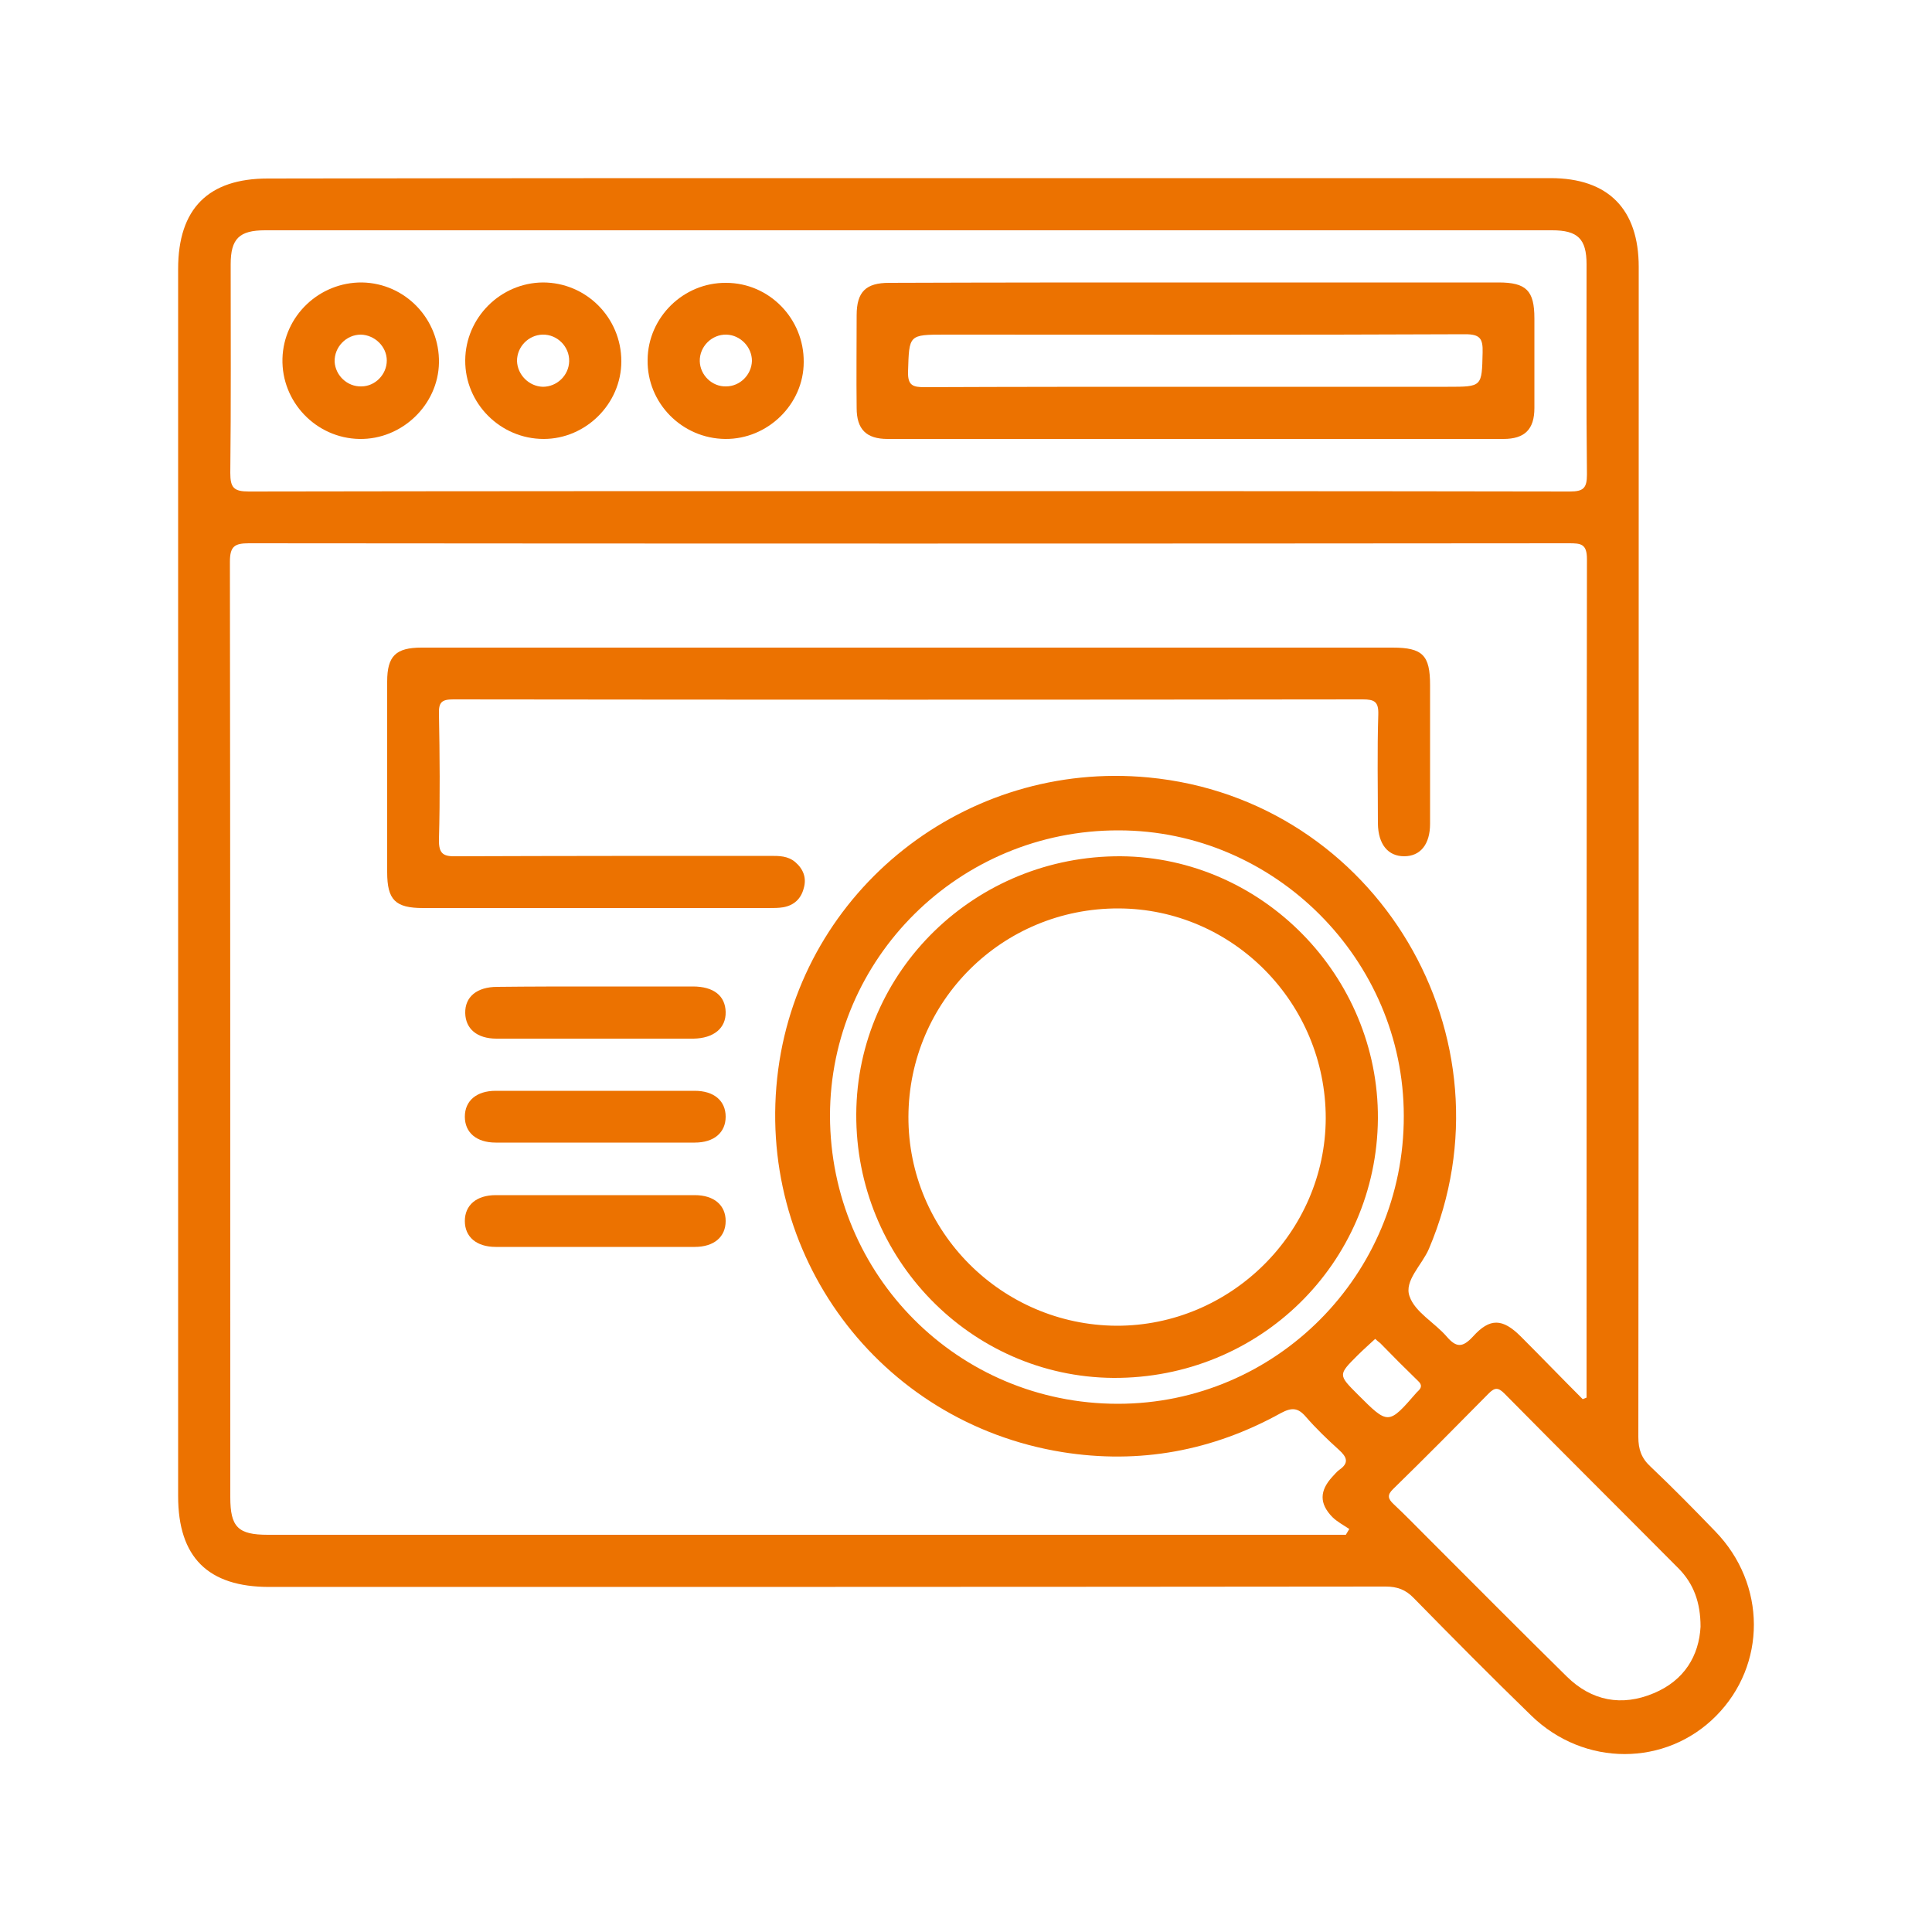
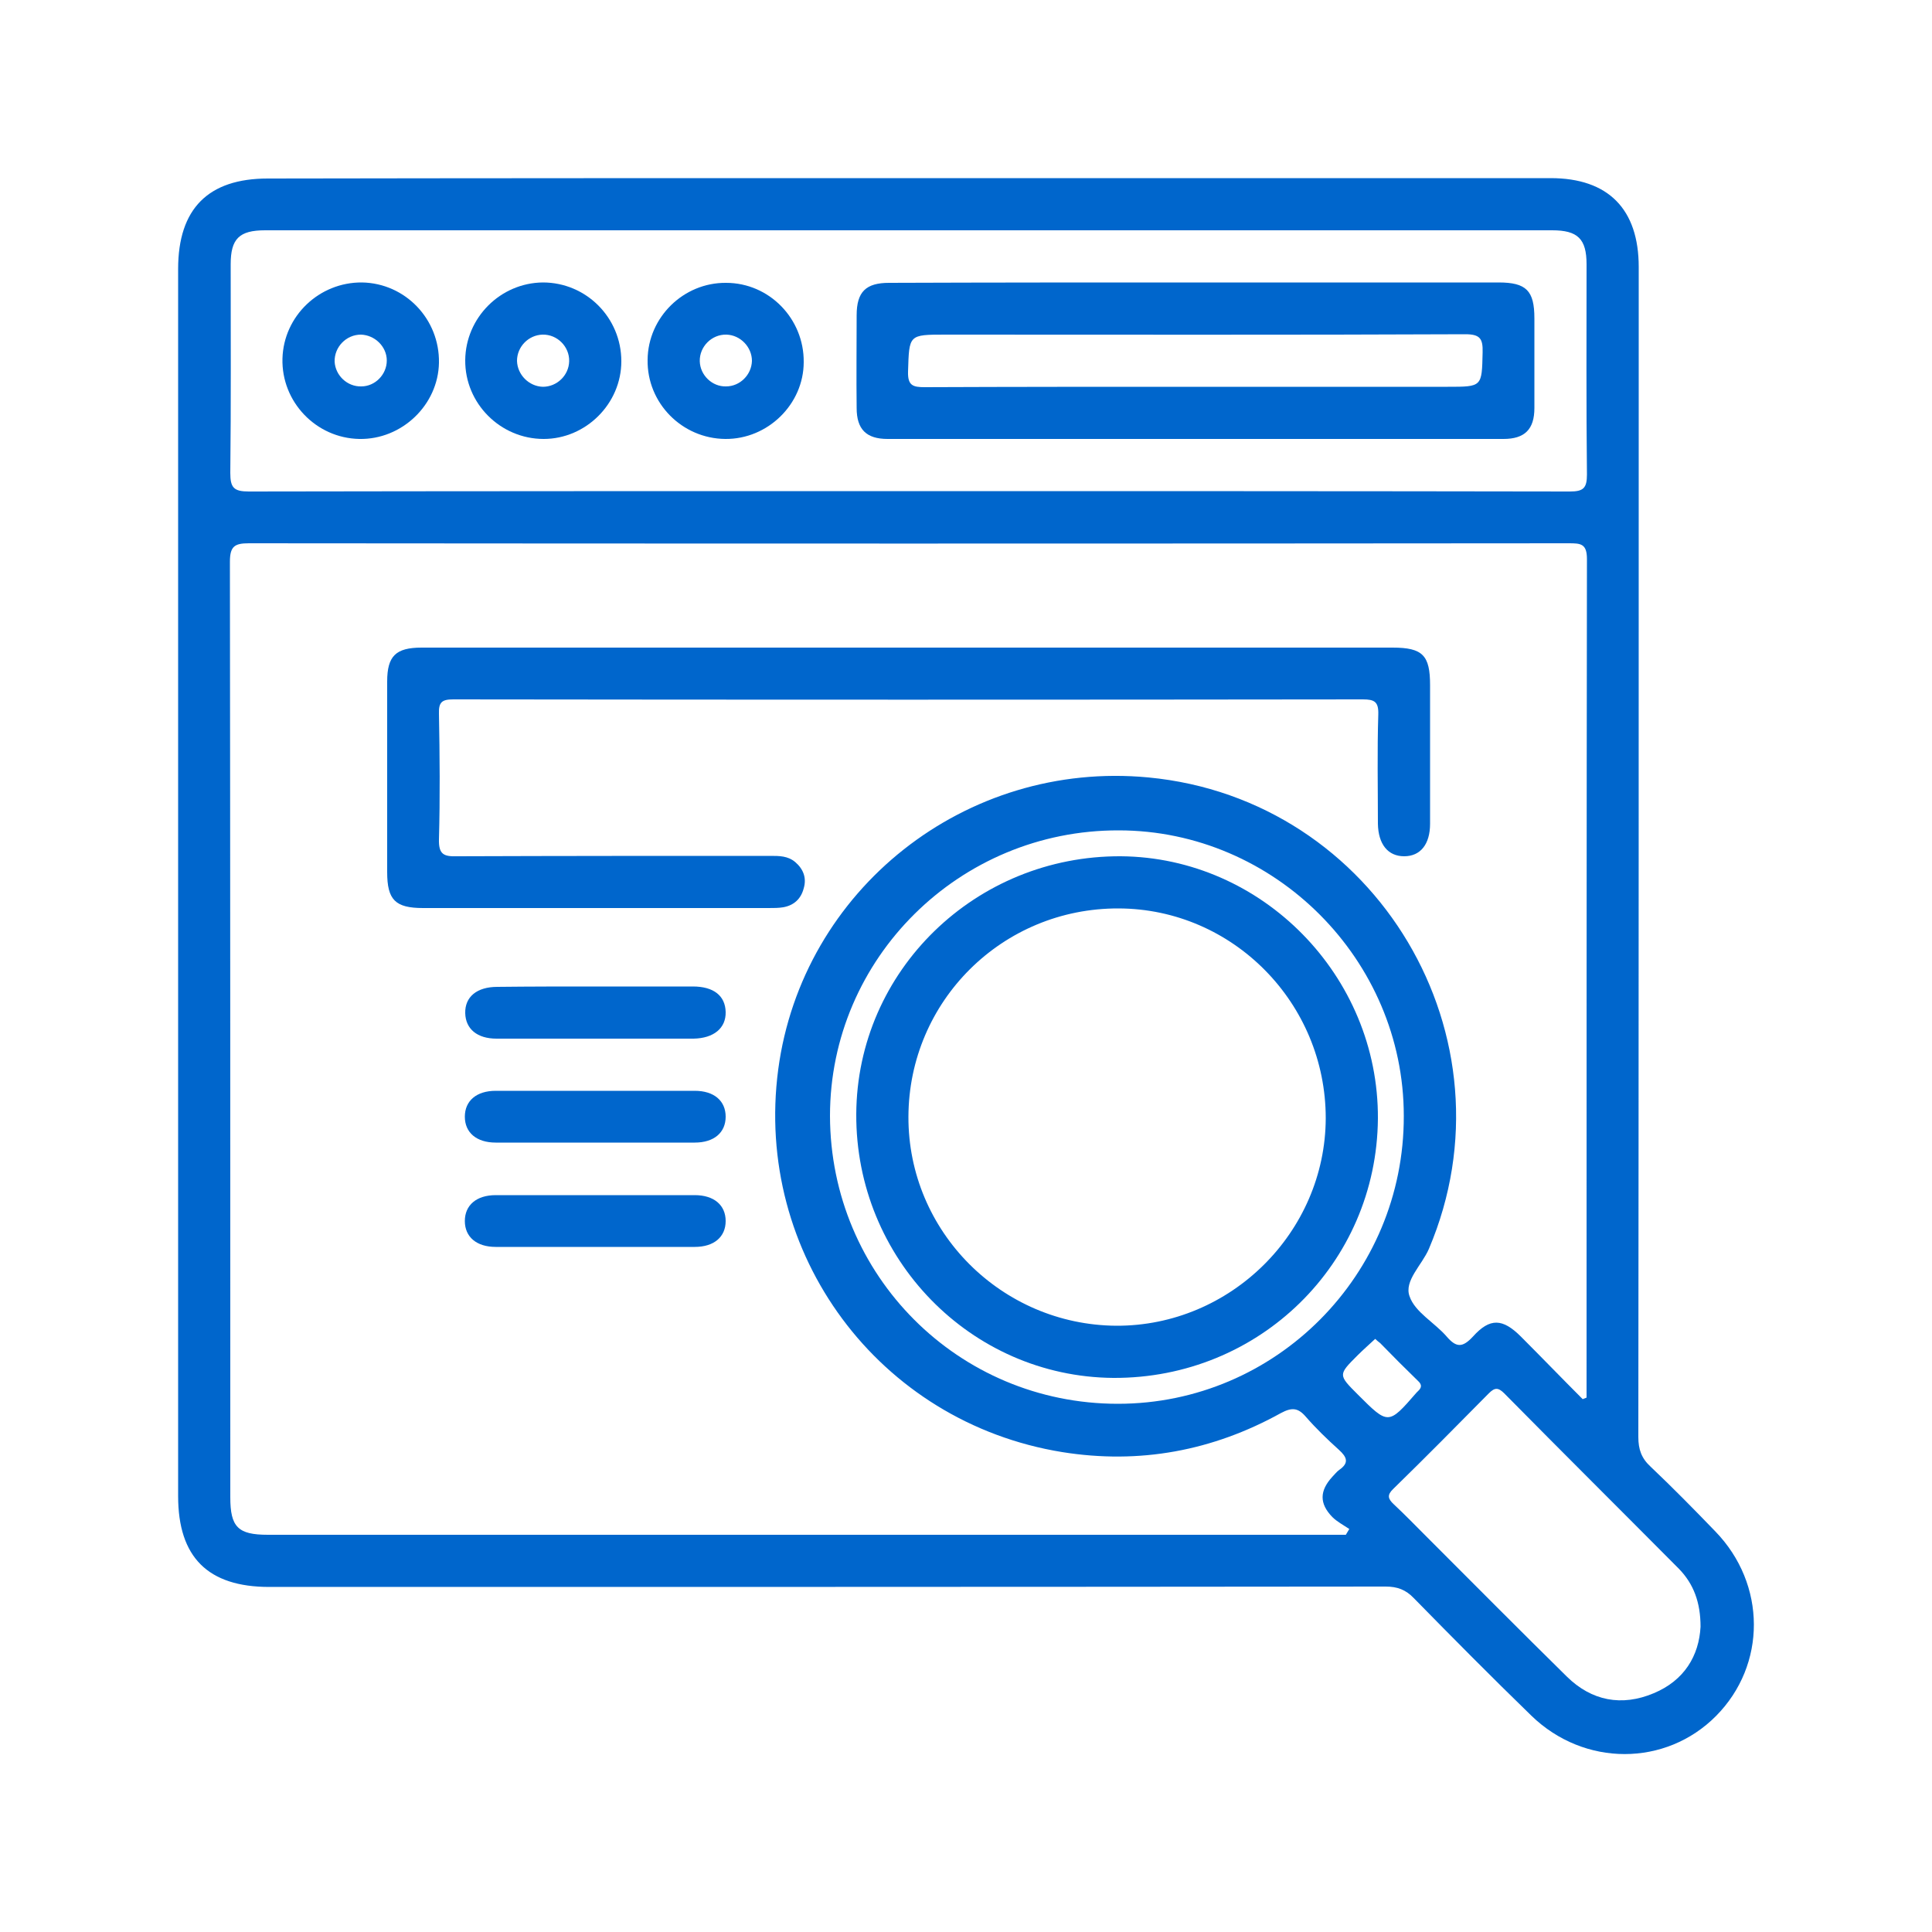
<svg xmlns="http://www.w3.org/2000/svg" version="1.1" id="Layer_1" x="0px" y="0px" viewBox="0 0 500 500" style="enable-background:new 0 0 500 500;" xml:space="preserve">
  <style type="text/css">
- 	.st0{fill:#EC7200;}
+ 	.st0{fill:#0066CC;}
</style>
  <g>
    <path class="st0" d="M235.1,46.1c55.4,0,110.8,0,166.2,0c14.9,0,22.8,8,22.8,23c0,100.9,0,201.9-0.1,302.8c0,3.2,0.8,5.5,3.2,7.7   c5.7,5.4,11.2,11,16.7,16.7c13.3,13.7,13.3,34.6,0.2,47.8c-13,13.1-34.1,13.2-47.8-0.1c-10.3-10-20.4-20.2-30.4-30.4   c-2.1-2.2-4.3-3-7.3-3c-96.3,0.1-192.6,0.1-288.9,0.1c-15.9,0-23.6-7.7-23.6-23.5c0-105.9,0-211.7,0-317.6   c0-15.6,7.8-23.4,23.2-23.4C124.6,46.1,179.8,46.1,235.1,46.1z M409.6,362.1c0.3-0.1,0.7-0.3,1-0.4c0-1.1,0-2.2,0-3.2   c0-71.3,0-142.6,0.1-213.8c0-4-1.6-4.1-4.7-4.1c-113.9,0.1-227.8,0.1-341.6,0c-3.7,0-4.9,0.8-4.9,4.8c0.1,80.7,0.1,161.4,0.1,242.1   c0,7.7,2,9.7,9.7,9.7c91.7,0,183.3,0,275,0c1.3,0,2.7,0,4,0c0.3-0.5,0.6-1,0.9-1.5c-1.5-1-3.2-1.9-4.4-3.1c-3.4-3.5-3.3-6.8,0-10.4   c0.6-0.6,1.1-1.3,1.8-1.8c2.6-1.8,2-3.3-0.1-5.2c-3-2.7-6-5.6-8.6-8.6c-2-2.3-3.6-2.4-6.4-0.9c-17.7,9.8-36.6,13.3-56.6,10.1   c-47.5-7.7-79.8-51.3-73.5-99c6.2-46.6,48.5-80.1,95.8-75.6c59.1,5.6,95.8,67.4,72.6,122c-1.8,4.2-6.5,8.3-5,12.3   c1.4,4.1,6.5,6.8,9.6,10.4c2.5,2.9,4.1,2.9,6.8,0c4.4-4.9,7.7-4.7,12.4,0C399,351.3,404.2,356.7,409.6,362.1z M235.1,127.1   c57.1,0,114.1,0,171.2,0.1c3.5,0,4.4-0.9,4.4-4.4c-0.2-18.1-0.1-36.3-0.1-54.4c0-6.6-2.3-8.8-8.9-8.8c-111,0-222.1,0-333.1,0   c-6.7,0-8.9,2.2-8.9,8.8c0,18,0.1,36-0.1,54c0,3.8,0.9,4.8,4.8,4.8C121.2,127.1,178.2,127.1,235.1,127.1z M440.1,421   c0-6.3-1.8-11.1-5.6-15c-15-15.1-30.2-30.2-45.2-45.4c-1.6-1.6-2.5-1.5-4,0c-8.2,8.3-16.4,16.6-24.7,24.7c-1.7,1.6-1.4,2.6,0.1,4   c3,2.8,5.8,5.7,8.7,8.6c12,12,24,24.1,36.1,36c6.4,6.3,14.2,7.8,22.5,4.3C435.9,434.9,439.7,428.5,440.1,421z M289.3,363.3   c40.9,0,74.1-33.4,74-74.5c0-40.4-33.4-73.9-73.8-73.9c-41.2-0.1-74.7,33.1-74.7,73.9C214.9,330.1,248,363.3,289.3,363.3z    M355.9,346.5c-1.6,1.5-3.1,2.8-4.6,4.3c-5,5-5,5,0.1,10.1c7.9,7.9,7.9,7.9,15.2-0.5c0.1-0.1,0.2-0.2,0.3-0.3   c1-0.9,1.2-1.7,0.1-2.7c-3.3-3.2-6.6-6.5-9.8-9.8C356.7,347.2,356.3,346.9,355.9,346.5z" />
    <path class="st0" d="M235.1,167.6c41.8,0,83.5,0,125.3,0c7.8,0,9.7,2,9.7,9.7c0,12,0,23.9,0,35.9c0,5.3-2.5,8.4-6.7,8.4   s-6.7-3.1-6.8-8.4c0-9.4-0.2-18.8,0.1-28.3c0.1-3.3-1-3.9-4-3.9c-78.5,0.1-156.9,0.1-235.4,0c-2.9,0-3.8,0.7-3.7,3.7   c0.2,10.8,0.3,21.7,0,32.5c-0.1,4,1.3,4.5,4.8,4.4c27-0.1,54-0.1,81-0.1c2.3,0,4.5,0,6.4,1.6c2.1,1.8,3,4.1,2.2,6.8   c-0.7,2.7-2.5,4.4-5.3,4.9c-1.2,0.2-2.5,0.2-3.8,0.2c-29.8,0-59.6,0-89.4,0c-7.2,0-9.3-2.1-9.3-9.3c0-16.4,0-32.9,0-49.3   c0-6.6,2.2-8.8,8.9-8.8C151,167.6,193,167.6,235.1,167.6z" />
    <path class="st0" d="M154.4,255.3c8.3,0,16.6,0,24.9,0c5.4,0,8.4,2.4,8.5,6.6c0.1,4.2-3.1,6.8-8.3,6.9c-17,0-34,0-51,0   c-5,0-8-2.5-8.1-6.6c-0.1-4.2,3-6.8,8.3-6.8C137.3,255.3,145.8,255.3,154.4,255.3z" />
    <path class="st0" d="M154.1,282.3c8.6,0,17.2,0,25.7,0c5,0,8,2.6,8,6.7s-3,6.7-8,6.7c-17.2,0-34.3,0-51.5,0c-5,0-8-2.6-8-6.7   s3-6.7,8-6.7C136.9,282.3,145.5,282.3,154.1,282.3z" />
    <path class="st0" d="M154.1,309.3c8.6,0,17.2,0,25.7,0c5,0,8,2.6,8,6.7s-3,6.7-8,6.7c-17.2,0-34.3,0-51.5,0c-5,0-8-2.6-8-6.7   s3-6.7,8-6.7C136.9,309.3,145.5,309.3,154.1,309.3z" />
    <path class="st0" d="M309.3,73.1c26.2,0,52.3,0,78.5,0c7.2,0,9.3,2.1,9.3,9.3c0,7.7,0,15.5,0,23.2c0,5.5-2.5,8-8,8   c-53.1,0-106.3,0-159.4,0c-5.5,0-8-2.5-8-8c-0.1-8,0-16,0-24c0-6.1,2.4-8.4,8.4-8.4C256.5,73.1,282.9,73.1,309.3,73.1z    M308.9,100.1c21.9,0,43.8,0,65.8,0c8.9,0,8.8,0,9-8.9c0.1-3.6-0.7-4.7-4.5-4.7c-44.8,0.2-89.7,0.1-134.5,0.1c-9.6,0-9.4,0-9.7,9.6   c-0.1,3.6,1.3,4,4.3,4C262.5,100.1,285.7,100.1,308.9,100.1z" />
    <path class="st0" d="M113.6,93.9c-0.2,10.9-9.6,19.9-20.6,19.7c-11.2-0.2-20.2-9.6-19.9-20.8c0.3-11,9.5-19.8,20.6-19.7   C104.9,73.3,113.8,82.6,113.6,93.9z M100.1,93.3c0-3.6-3.1-6.6-6.7-6.7c-3.8,0-6.9,3.2-6.8,7c0.2,3.6,3.3,6.5,6.9,6.4   C97.1,100,100.1,96.9,100.1,93.3z" />
    <path class="st0" d="M160.8,93.5c0,11-9.2,20.1-20.1,20.1c-11.2,0-20.4-9.2-20.3-20.4c0.1-11,9.1-20,20.1-20.1   C151.7,73.1,160.8,82.2,160.8,93.5z M140.5,100.1c3.6,0,6.7-2.9,6.8-6.6c0.1-3.8-3.1-7-6.9-6.9c-3.6,0.1-6.6,3.1-6.6,6.8   C133.9,97,136.9,100,140.5,100.1z" />
    <path class="st0" d="M187.7,113.6c-11.2-0.1-20.3-9.3-20.1-20.5c0.1-11,9.3-20,20.3-19.9c11.2,0,20.2,9.3,20.1,20.5   C208,104.6,198.7,113.7,187.7,113.6z M194.6,93.4c0-3.6-3-6.7-6.6-6.8c-3.8-0.1-7,3.1-6.9,6.9c0.1,3.6,3.2,6.6,6.8,6.5   C191.5,100,194.5,97,194.6,93.4z" />
    <path class="st0" d="M356.6,289.5c-0.3,37.5-30.7,67.3-68.5,67.1c-36.9-0.3-66.7-30.9-66.5-68.3c0.2-37.1,30.9-66.9,68.5-66.7   C326.7,221.9,356.8,252.6,356.6,289.5z M235.1,289c-0.1,29.7,24.1,53.9,53.8,54.1c29.6,0.1,54.1-24.2,54.2-53.7   c0-29.8-24-54.2-53.6-54.3C259.4,235,235.2,259.1,235.1,289z" />
  </g>
</svg>
